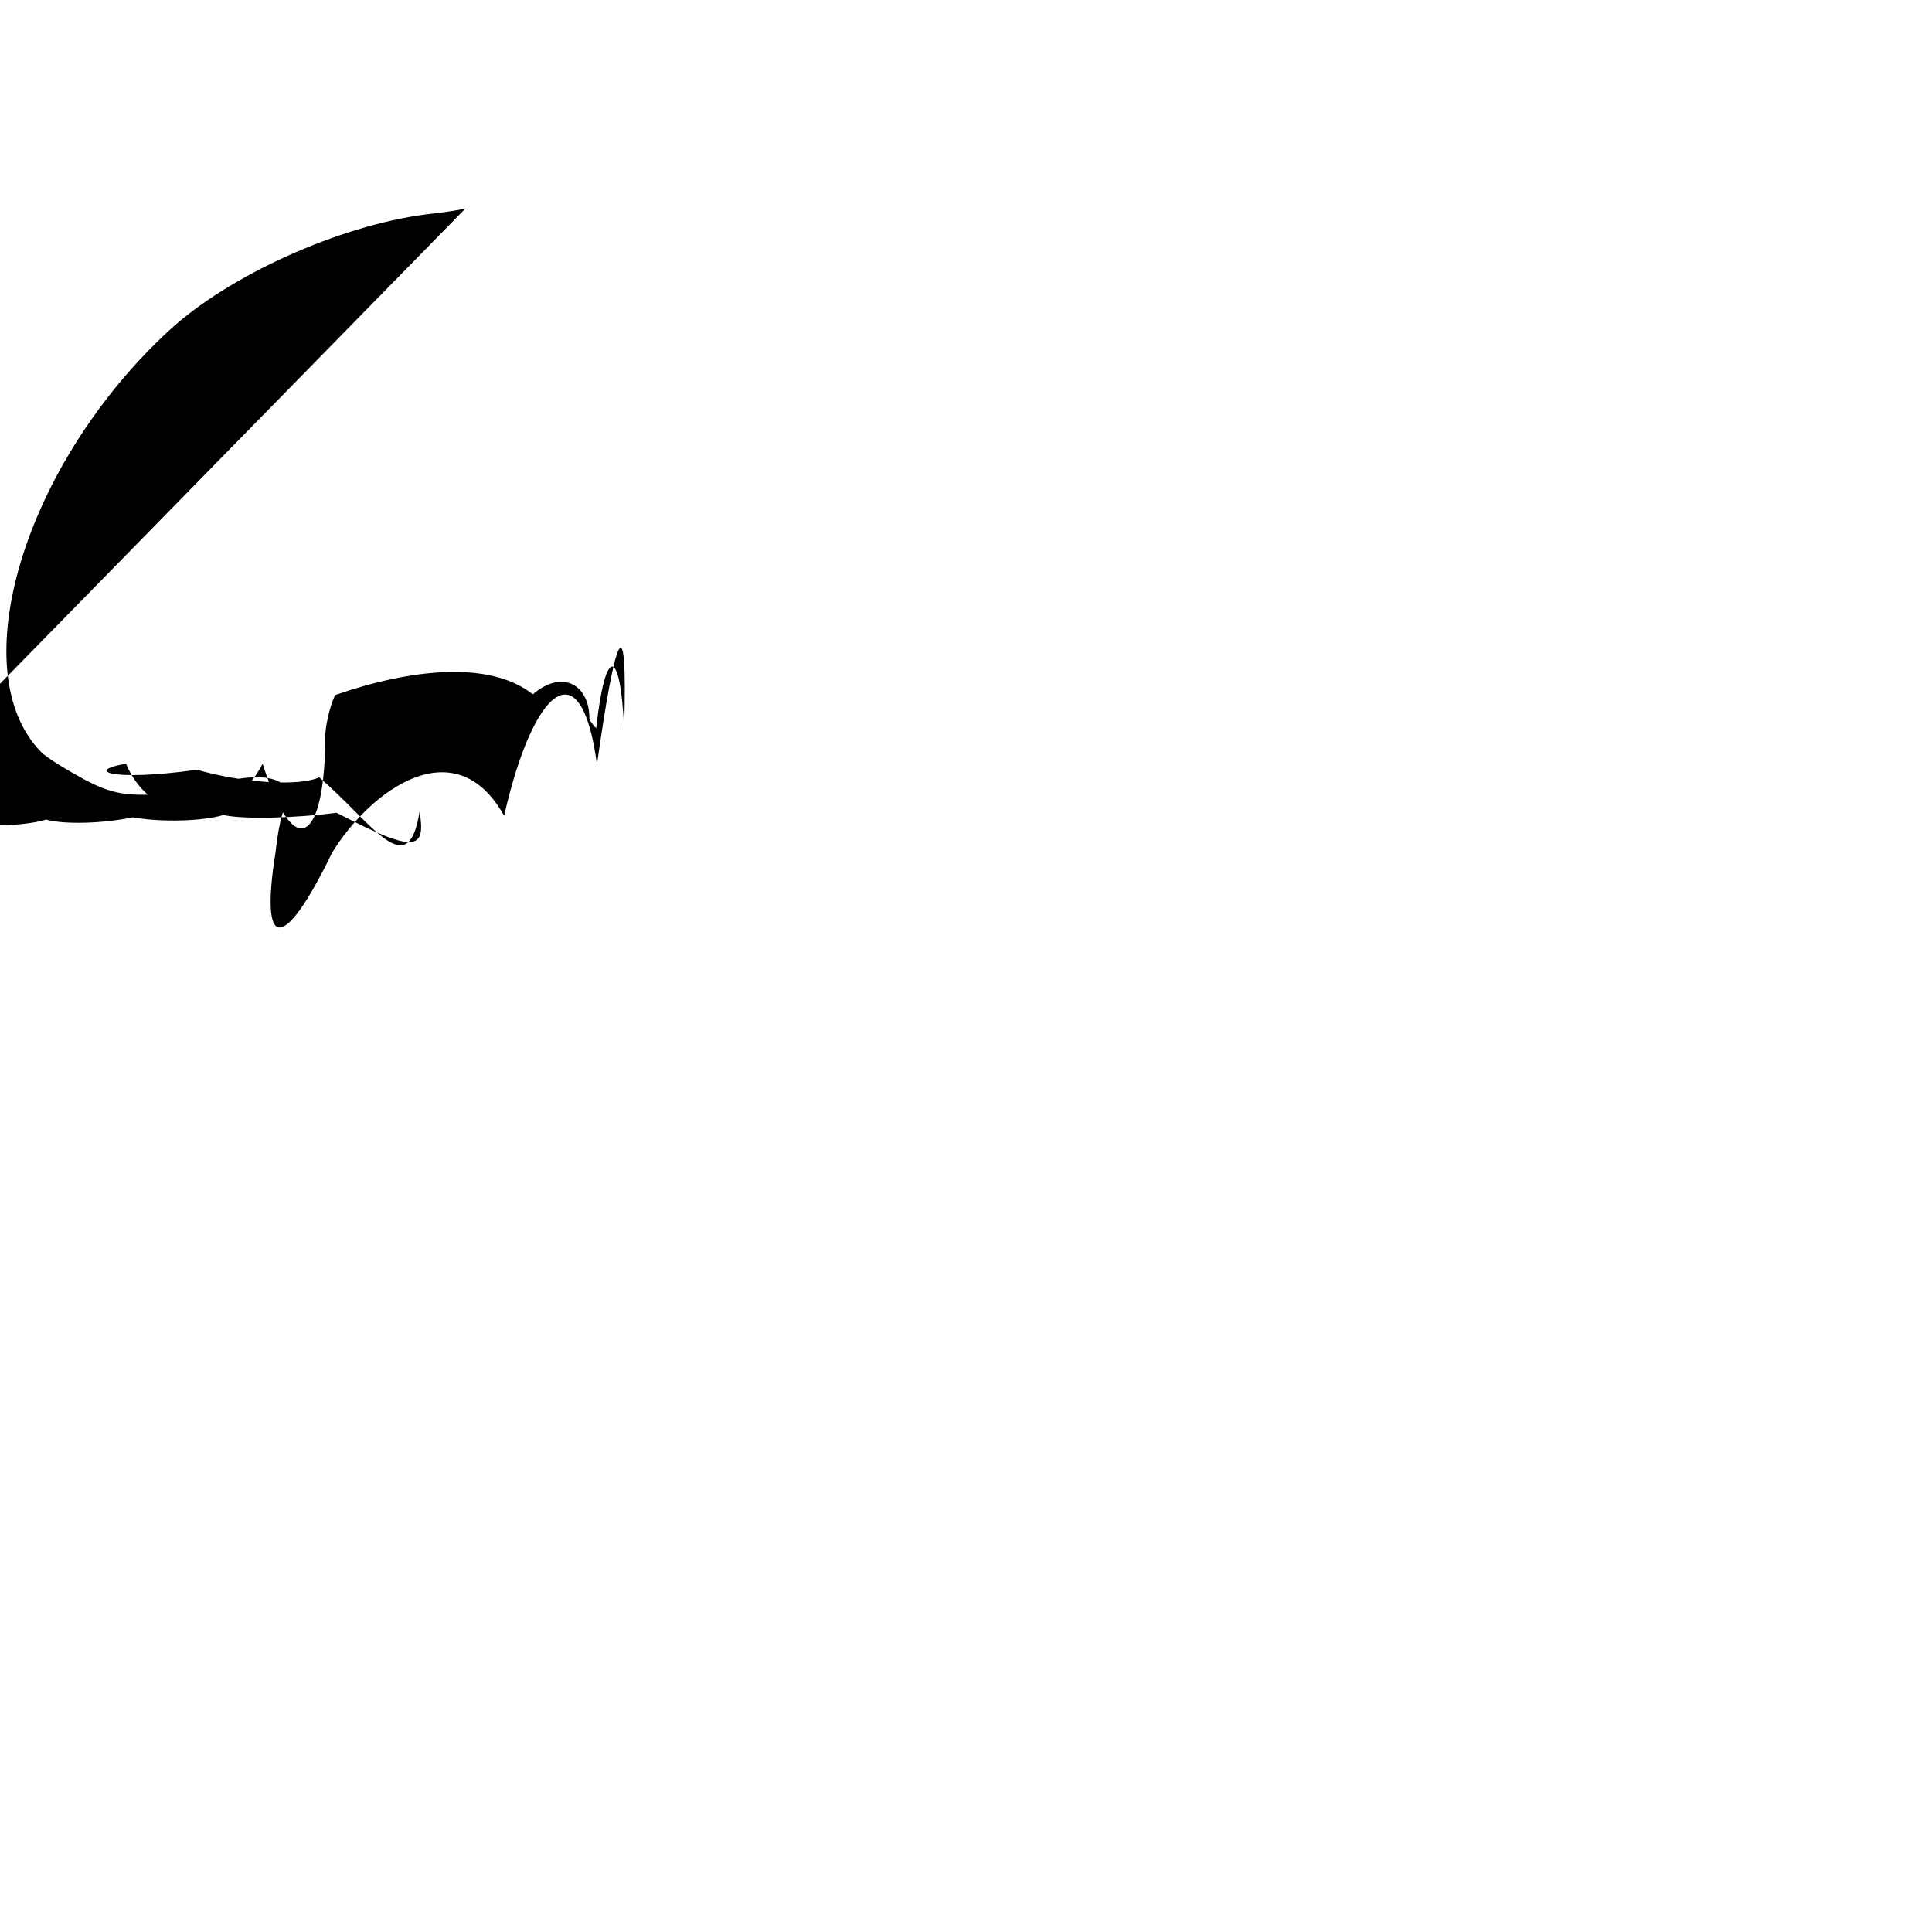
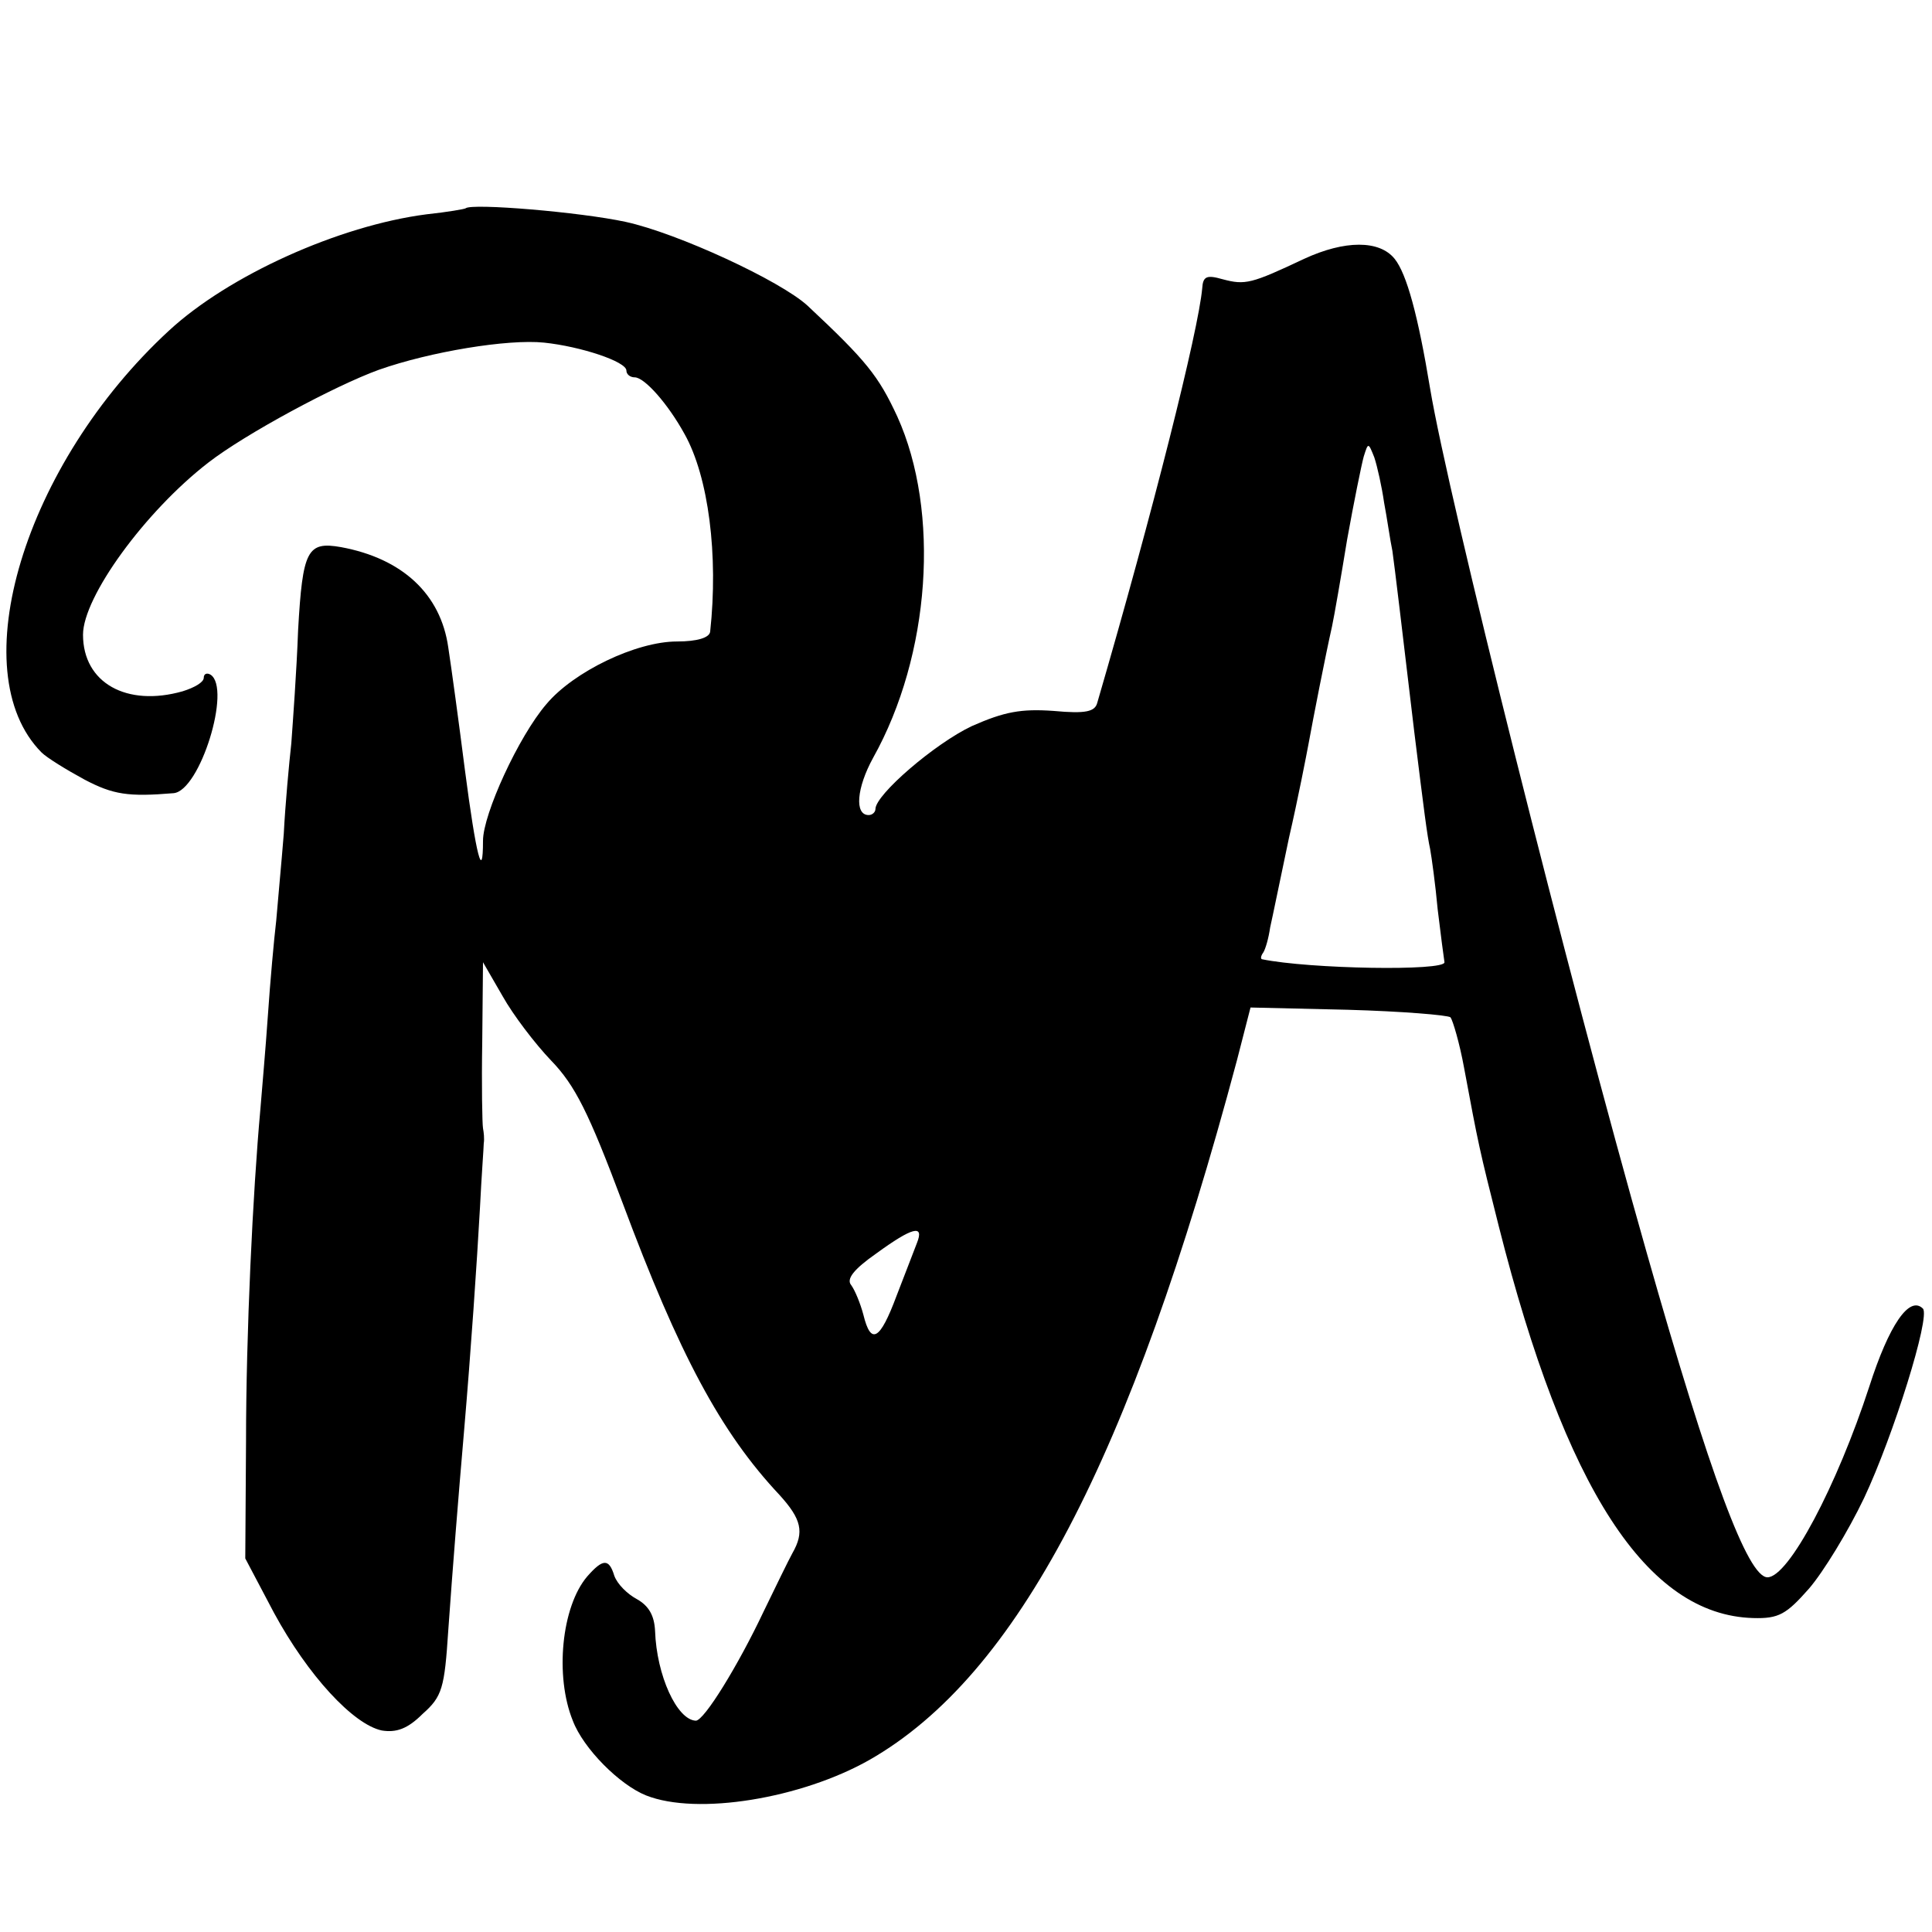
<svg xmlns="http://www.w3.org/2000/svg" version="1.0" width="256pt" height="256pt" viewBox="0 0 256 256" preserveAspectRatio="xMidYMid meet">
  <g transform="translate(0,256) scale(0.1,-0.1)" fill="#000000" stroke="none">
-     <path d="M617 2284 c-1 -1 -24 -5 -52 -8 -116 -15 -262 -81 -341 -154 -192 -177 -275 -452 -169 -559 7 -7 33 -23 57 -36 38 -20 58 -23 118 -18 35 3  139 49 157 -5 3 -9 1 -9 -4 0 -6 -12 -13 -28 -18 -74 -21 -132 11 -132 75 0 50 82 163 166 228 49 38 168 102 226 123 68 24 171 41 219 36 48 -5 109 -25 109 -37 0 -5 5 -9 11 -9 13 0 44 -35 66 -75 32 -57 45 -161 34 -262 -1 -8 -17 -13 -44 -13 -54 0 -137 -40 -173 -83 -37 -43 -84 -146 -84 -181 0 -55 -9 -21 -24 94 -8 63 -18 136 -22 162 -10 71 -61 118 -142 133 -45 8 -51 -4 -57 -110 -2 -55 -7 -122 -9 -150 -3 -27 -8 -81 -10 -120 -3 -38 -8 -90 -10 -115 -3 -25 -8 -81 -11 -125 -3 -44 -8 -100 -10 -125 -10 -110 -19 -297 -19 -440 l-1 -155 38 -72 c45 -83 105 -148 143 -156 19 -3 34 2 54 22 26 23 29 34 34 111 6 85 13 172 21 265 9 105 17 223 21 295 2 41 5 80 5 85 1 6 0 15 -1 20 -1 6 -2 57 -1 115 l1 105 26 -45 c14 -25 43 -63 64 -85 32 -33 50 -69 95 -189 75 -201 130 -304 208 -387 29 -32 33 -49 17 -77 -5 -9 -22 -44 -38 -77 -34 -72 -79 -145 -90 -145 -25 1 -52 60 -54 119 -1 20 -8 33 -24 42 -13 7 -26 20 -30 31 -7 23 -15 23 -36 -1 -34 -40 -43 -132 -19 -191 14 -37 62 -85 97 -99 68 -27 206 -4 296 47 196 112 346 399 487 927 l18 70 129 -3 c71 -2 132 -7 136 -10 3 -4 12 -34 18 -67 19 -102 20 -107 46 -210 88 -348 196 -515 337 -519 34 -1 44 5 74 39 19 22 52 76 73 120 39 83 88 240 78 251 -18 18 -45 -22 -71 -103 -43 -132 -107 -253 -135 -253 -26 0 -76 134 -160 430 -105 369 -263 1001 -287 1145 -16 97 -31 152 -47 172 -20 25 -66 25 -120 0 -70 -33 -78 -35 -108 -27 -21 6 -26 4 -27 -12 -5 -56 -65 -295 -139 -549 -3 -12 -15 -15 -58 -11 -43 3 -65 -1 -108 -20 -49 -23 -128 -91 -128 -110 0 -4 -4 -8 -9 -8 -19 0 -16 36 6 76 76 136 89 326 32 452 -25 54 -41 74 -119 147 -36 33 -172 96 -241 111 -60 13 -204 25 -212 18z m1217 -390 c4 -21 8 -50 11 -64 3 -21 13 -105 29 -240 13 -105 17 -137 21 -155 2 -11 7 -47 10 -80 4 -33 8 -64 9 -70 1 -12 -179 -9 -242 4 -2 1 -1 5 2 9 3 5 7 19 9 33 3 13 14 67 25 119 12 52 23 109 26 125 6 33 22 115 31 155 3 14 12 66 20 115 9 50 19 99 22 110 6 19 6 19 14 -1 4 -12 10 -39 13 -60z m-619 -981 c-4 -10 -16 -42 -27 -70 -22 -59 -34 -66 -44 -25 -4 15 -11 32 -16 39 -7 8 3 21 33 42 48 35 64 39 54 14z" />
+     <path d="M617 2284 c-1 -1 -24 -5 -52 -8 -116 -15 -262 -81 -341 -154 -192 -177 -275 -452 -169 -559 7 -7 33 -23 57 -36 38 -20 58 -23 118 -18 35 3 77 139 49 157 -5 3 -9 1 -9 -4 0 -6 -12 -13 -28 -18 -74 -21 -132 11 -132 75 0 50 82 163 166 228 49 38 168 102 226 123 68 24 171 41 219 36 48 -5 109 -25 109 -37 0 -5 5 -9 11 -9 13 0 44 -35 66 -75 32 -57 45 -161 34 -262 -1 -8 -17 -13 -44 -13 -54 0 -137 -40 -173 -83 -37 -43 -84 -146 -84 -181 0 -55 -9 -21 -24 94 -8 63 -18 136 -22 162 -10 71 -61 118 -142 133 -45 8 -51 -4 -57 -110 -2 -55 -7 -122 -9 -150 -3 -27 -8 -81 -10 -120 -3 -38 -8 -90 -10 -115 -3 -25 -8 -81 -11 -125 -3 -44 -8 -100 -10 -125 -10 -110 -19 -297 -19 -440 l-1 -155 38 -72 c45 -83 105 -148 143 -156 19 -3 34 2 54 22 26 23 29 34 34 111 6 85 13 172 21 265 9 105 17 223 21 295 2 41 5 80 5 85 1 6 0 15 -1 20 -1 6 -2 57 -1 115 l1 105 26 -45 c14 -25 43 -63 64 -85 32 -33 50 -69 95 -189 75 -201 130 -304 208 -387 29 -32 33 -49 17 -77 -5 -9 -22 -44 -38 -77 -34 -72 -79 -145 -90 -145 -25 1 -52 60 -54 119 -1 20 -8 33 -24 42 -13 7 -26 20 -30 31 -7 23 -15 23 -36 -1 -34 -40 -43 -132 -19 -191 14 -37 62 -85 97 -99 68 -27 206 -4 296 47 196 112 346 399 487 927 l18 70 129 -3 c71 -2 132 -7 136 -10 3 -4 12 -34 18 -67 19 -102 20 -107 46 -210 88 -348 196 -515 337 -519 34 -1 44 5 74 39 19 22 52 76 73 120 39 83 88 240 78 251 -18 18 -45 -22 -71 -103 -43 -132 -107 -253 -135 -253 -26 0 -76 134 -160 430 -105 369 -263 1001 -287 1145 -16 97 -31 152 -47 172 -20 25 -66 25 -120 0 -70 -33 -78 -35 -108 -27 -21 6 -26 4 -27 -12 -5 -56 -65 -295 -139 -549 -3 -12 -15 -15 -58 -11 -43 3 -65 -1 -108 -20 -49 -23 -128 -91 -128 -110 0 -4 -4 -8 -9 -8 -19 0 -16 36 6 76 76 136 89 326 32 452 -25 54 -41 74 -119 147 -36 33 -172 96 -241 111 -60 13 -204 25 -212 18z m1217 -390 c4 -21 8 -50 11 -64 3 -21 13 -105 29 -240 13 -105 17 -137 21 -155 2 -11 7 -47 10 -80 4 -33 8 -64 9 -70 1 -12 -179 -9 -242 4 -2 1 -1 5 2 9 3 5 7 19 9 33 3 13 14 67 25 119 12 52 23 109 26 125 6 33 22 115 31 155 3 14 12 66 20 115 9 50 19 99 22 110 6 19 6 19 14 -1 4 -12 10 -39 13 -60z m-619 -981 c-4 -10 -16 -42 -27 -70 -22 -59 -34 -66 -44 -25 -4 15 -11 32 -16 39 -7 8 3 21 33 42 48 35 64 39 54 14z" />
  </g>
</svg>
